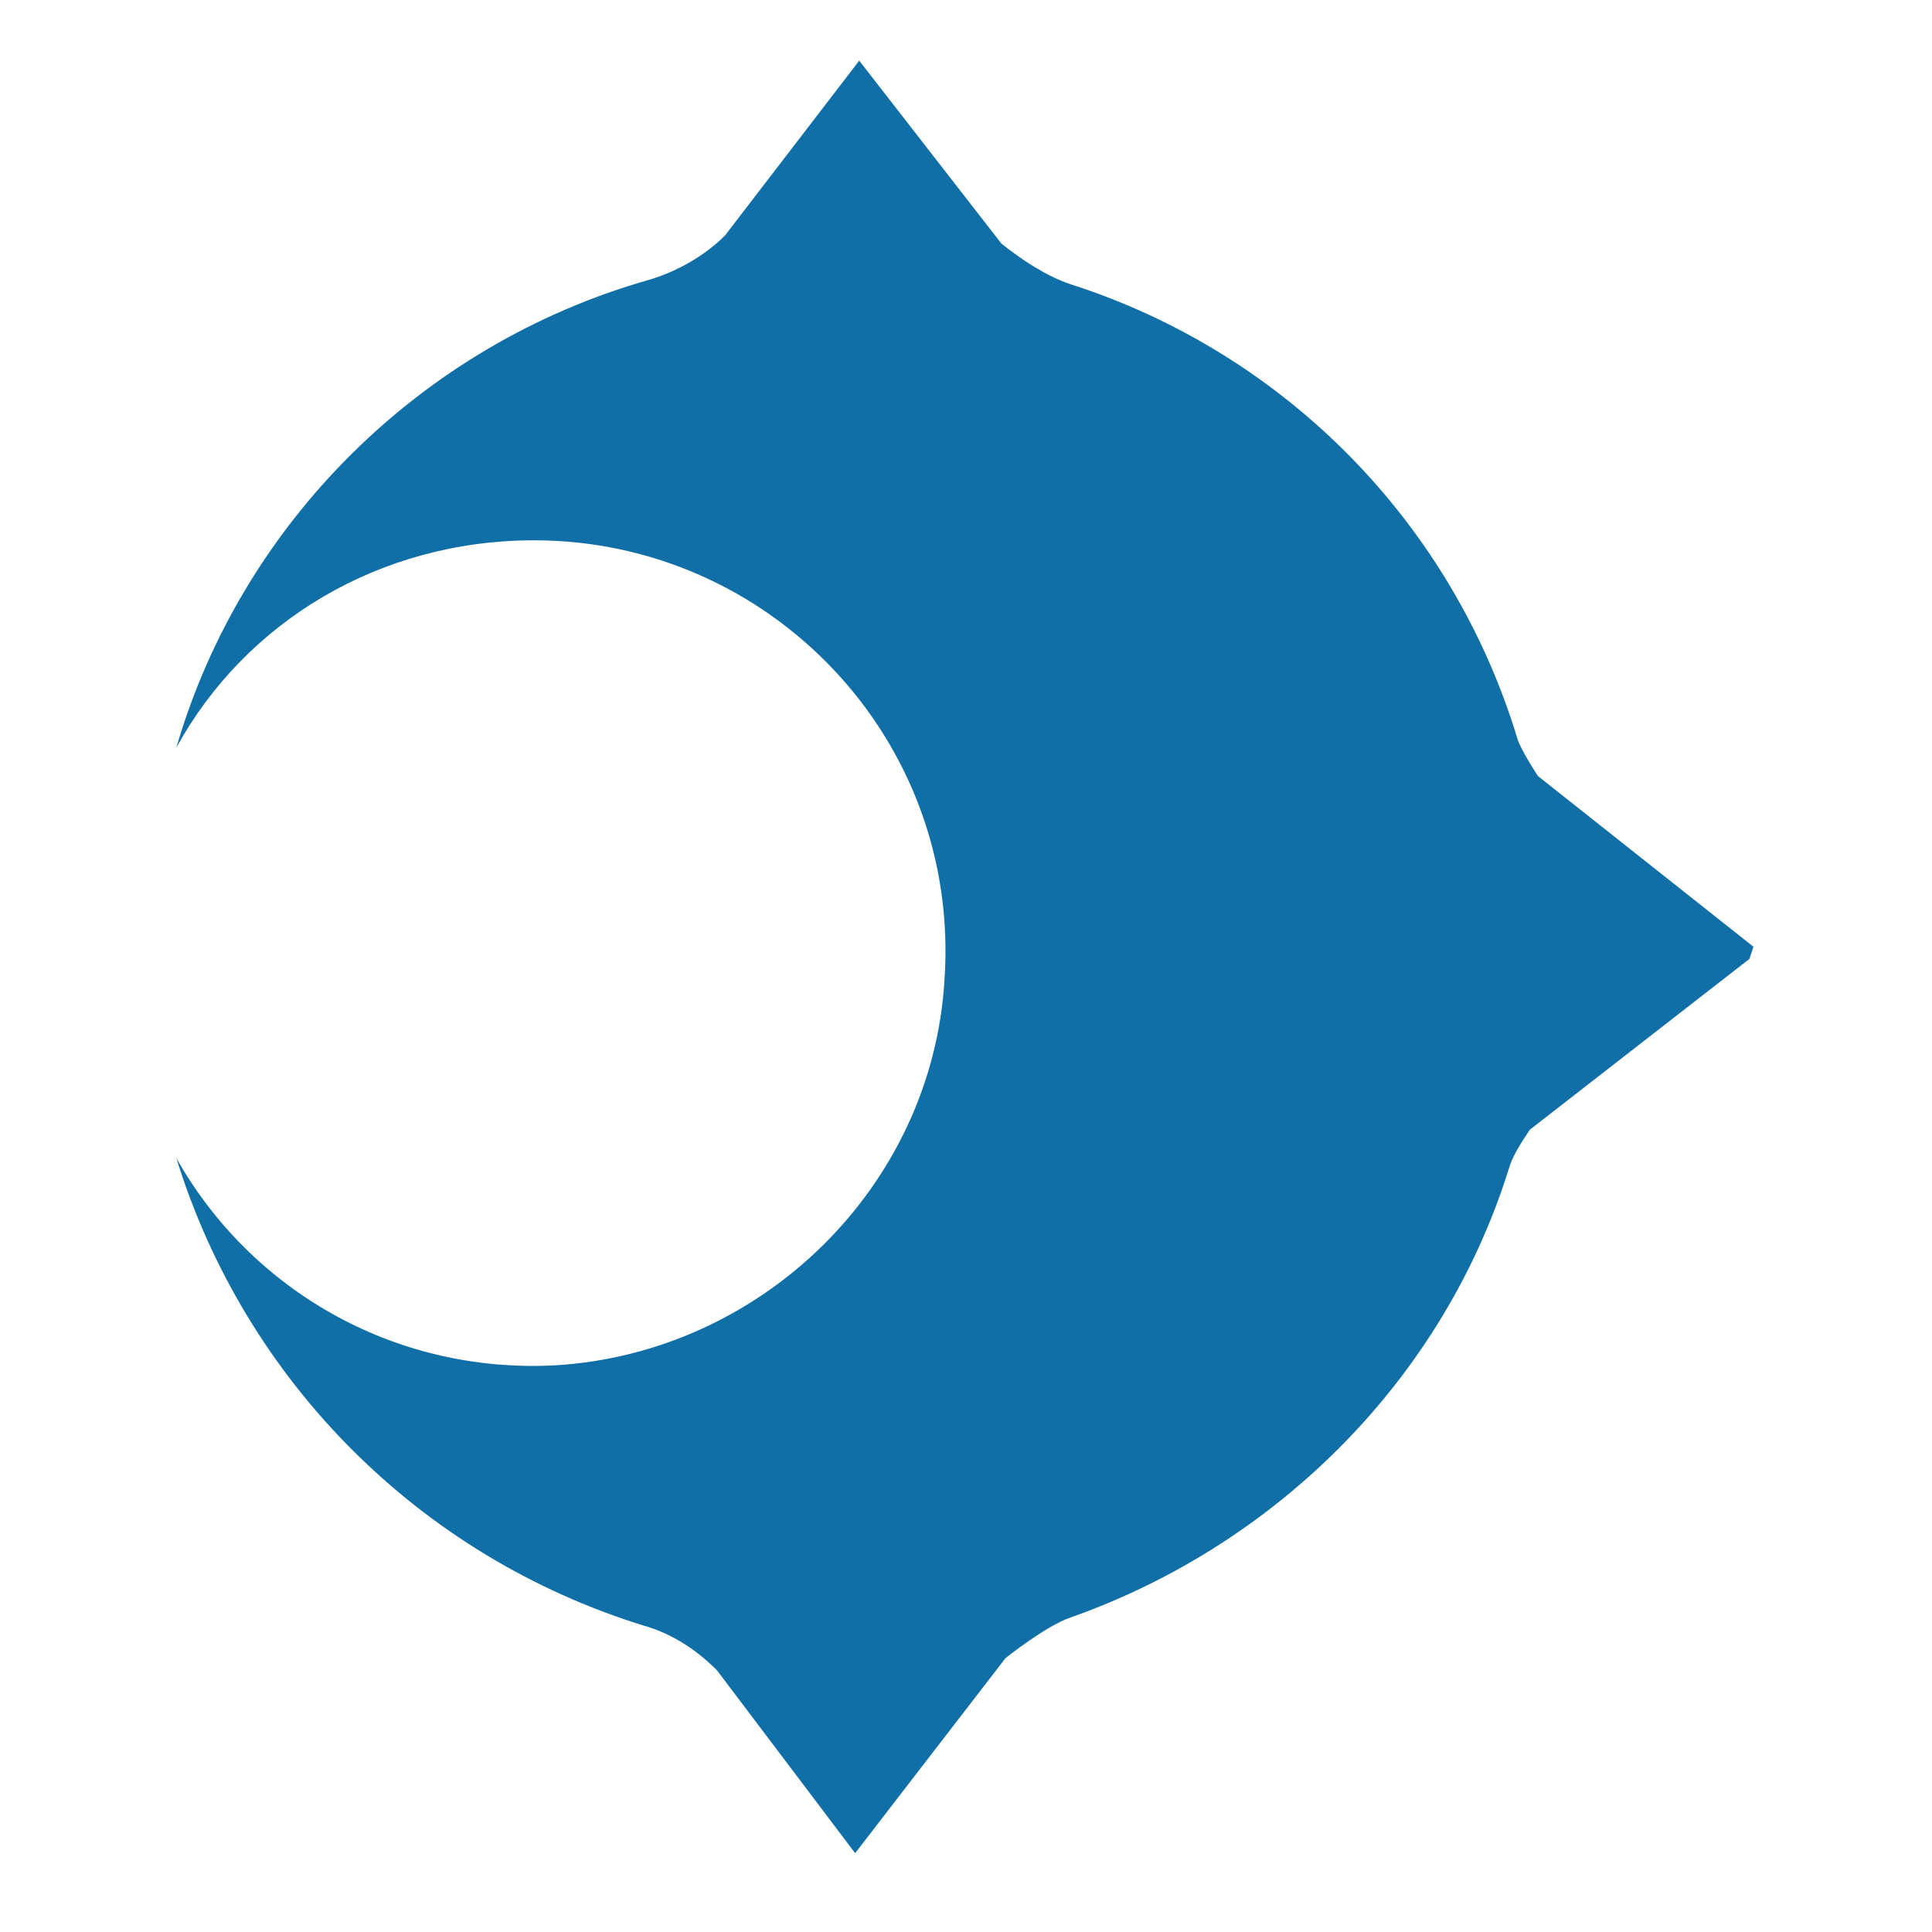
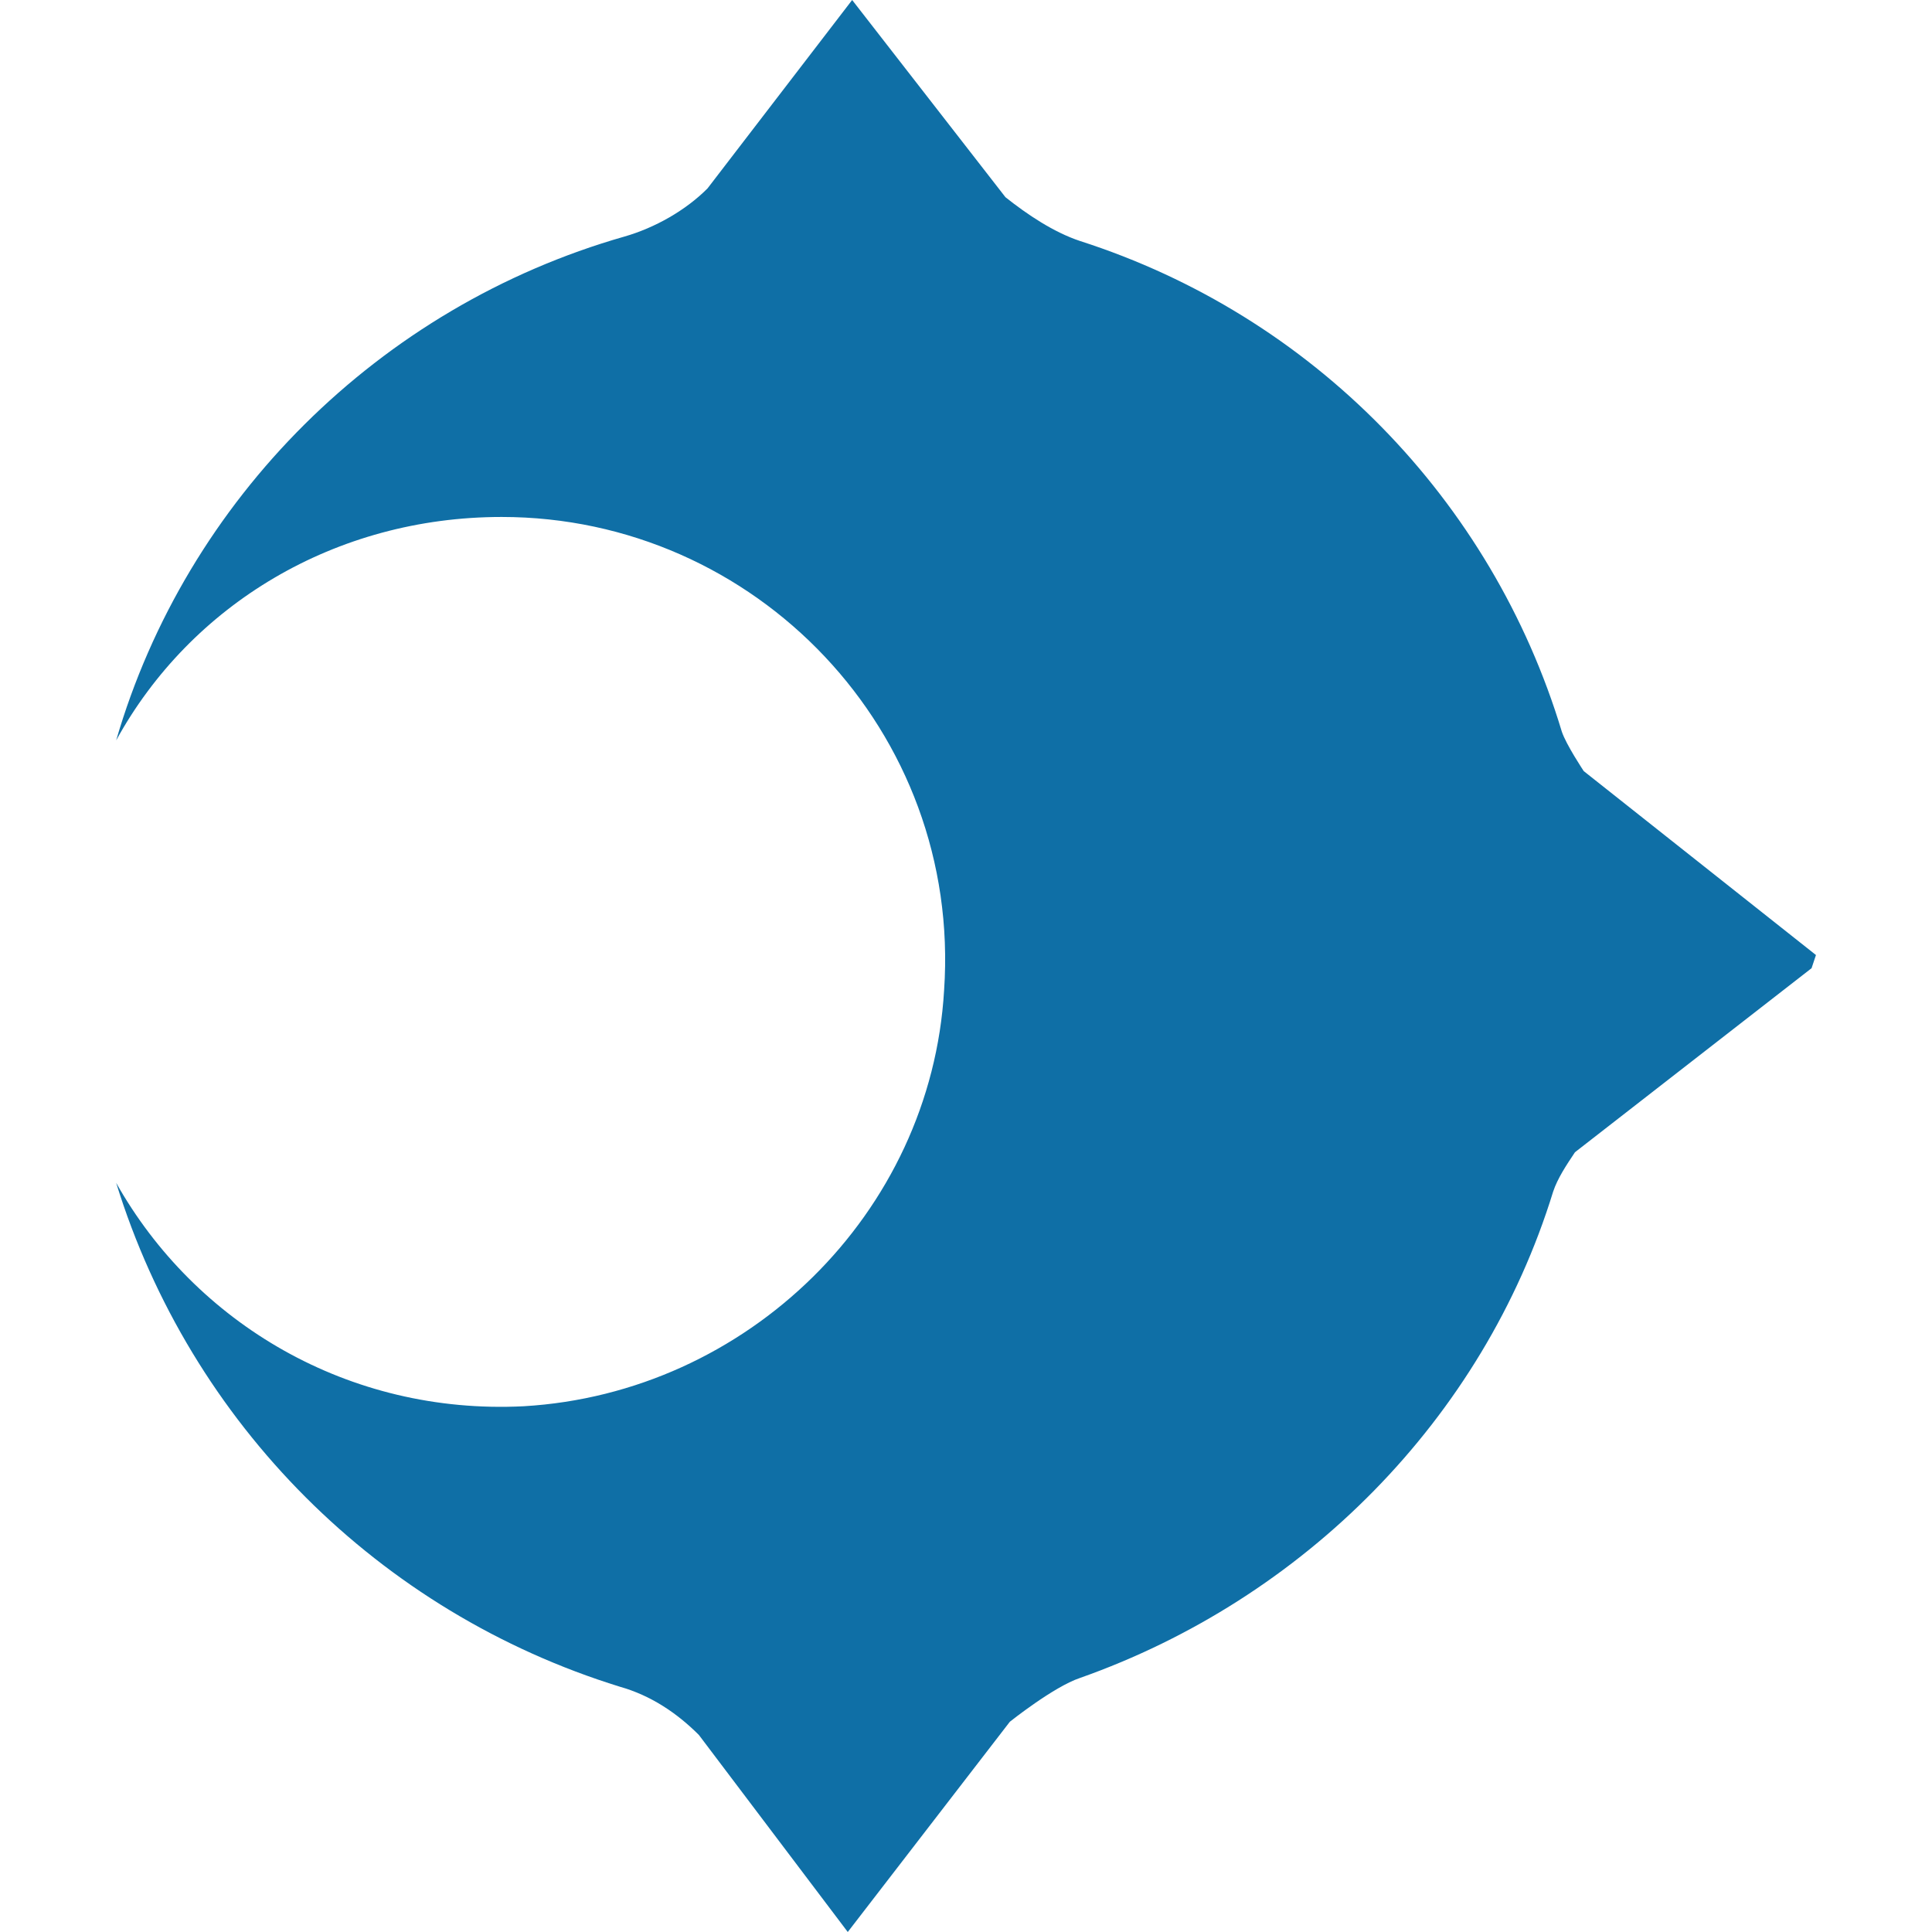
- <svg xmlns="http://www.w3.org/2000/svg" width="24" height="24" viewBox="3.9 3.4 17.55 17.55" fill="none">
+ <svg xmlns="http://www.w3.org/2000/svg" width="24" height="24" viewBox="4.523 3.951 16.283 16.283" fill="none">
  <path d="M19.828 12L17.871 10.45C17.871 10.45 17.723 10.228 17.686 10.117C17.096 8.16 15.582 6.61 13.625 5.982C13.403 5.908 13.182 5.76 12.997 5.613L11.705 3.951L10.486 5.539C10.302 5.724 10.043 5.871 9.785 5.945C7.717 6.536 6.093 8.16 5.502 10.191C6.13 9.047 7.348 8.308 8.751 8.308C10.893 8.308 12.628 10.117 12.48 12.296C12.37 14.179 10.819 15.693 8.936 15.803C7.459 15.877 6.167 15.102 5.502 13.92C6.13 15.951 7.717 17.539 9.748 18.167C10.007 18.24 10.228 18.388 10.413 18.573L11.668 20.234L13.034 18.462C13.034 18.462 13.403 18.167 13.625 18.093C15.508 17.428 17.022 15.914 17.613 13.994C17.65 13.883 17.723 13.773 17.797 13.662L19.791 12.111L19.828 12Z" fill="#0F6FA6" />
</svg>
